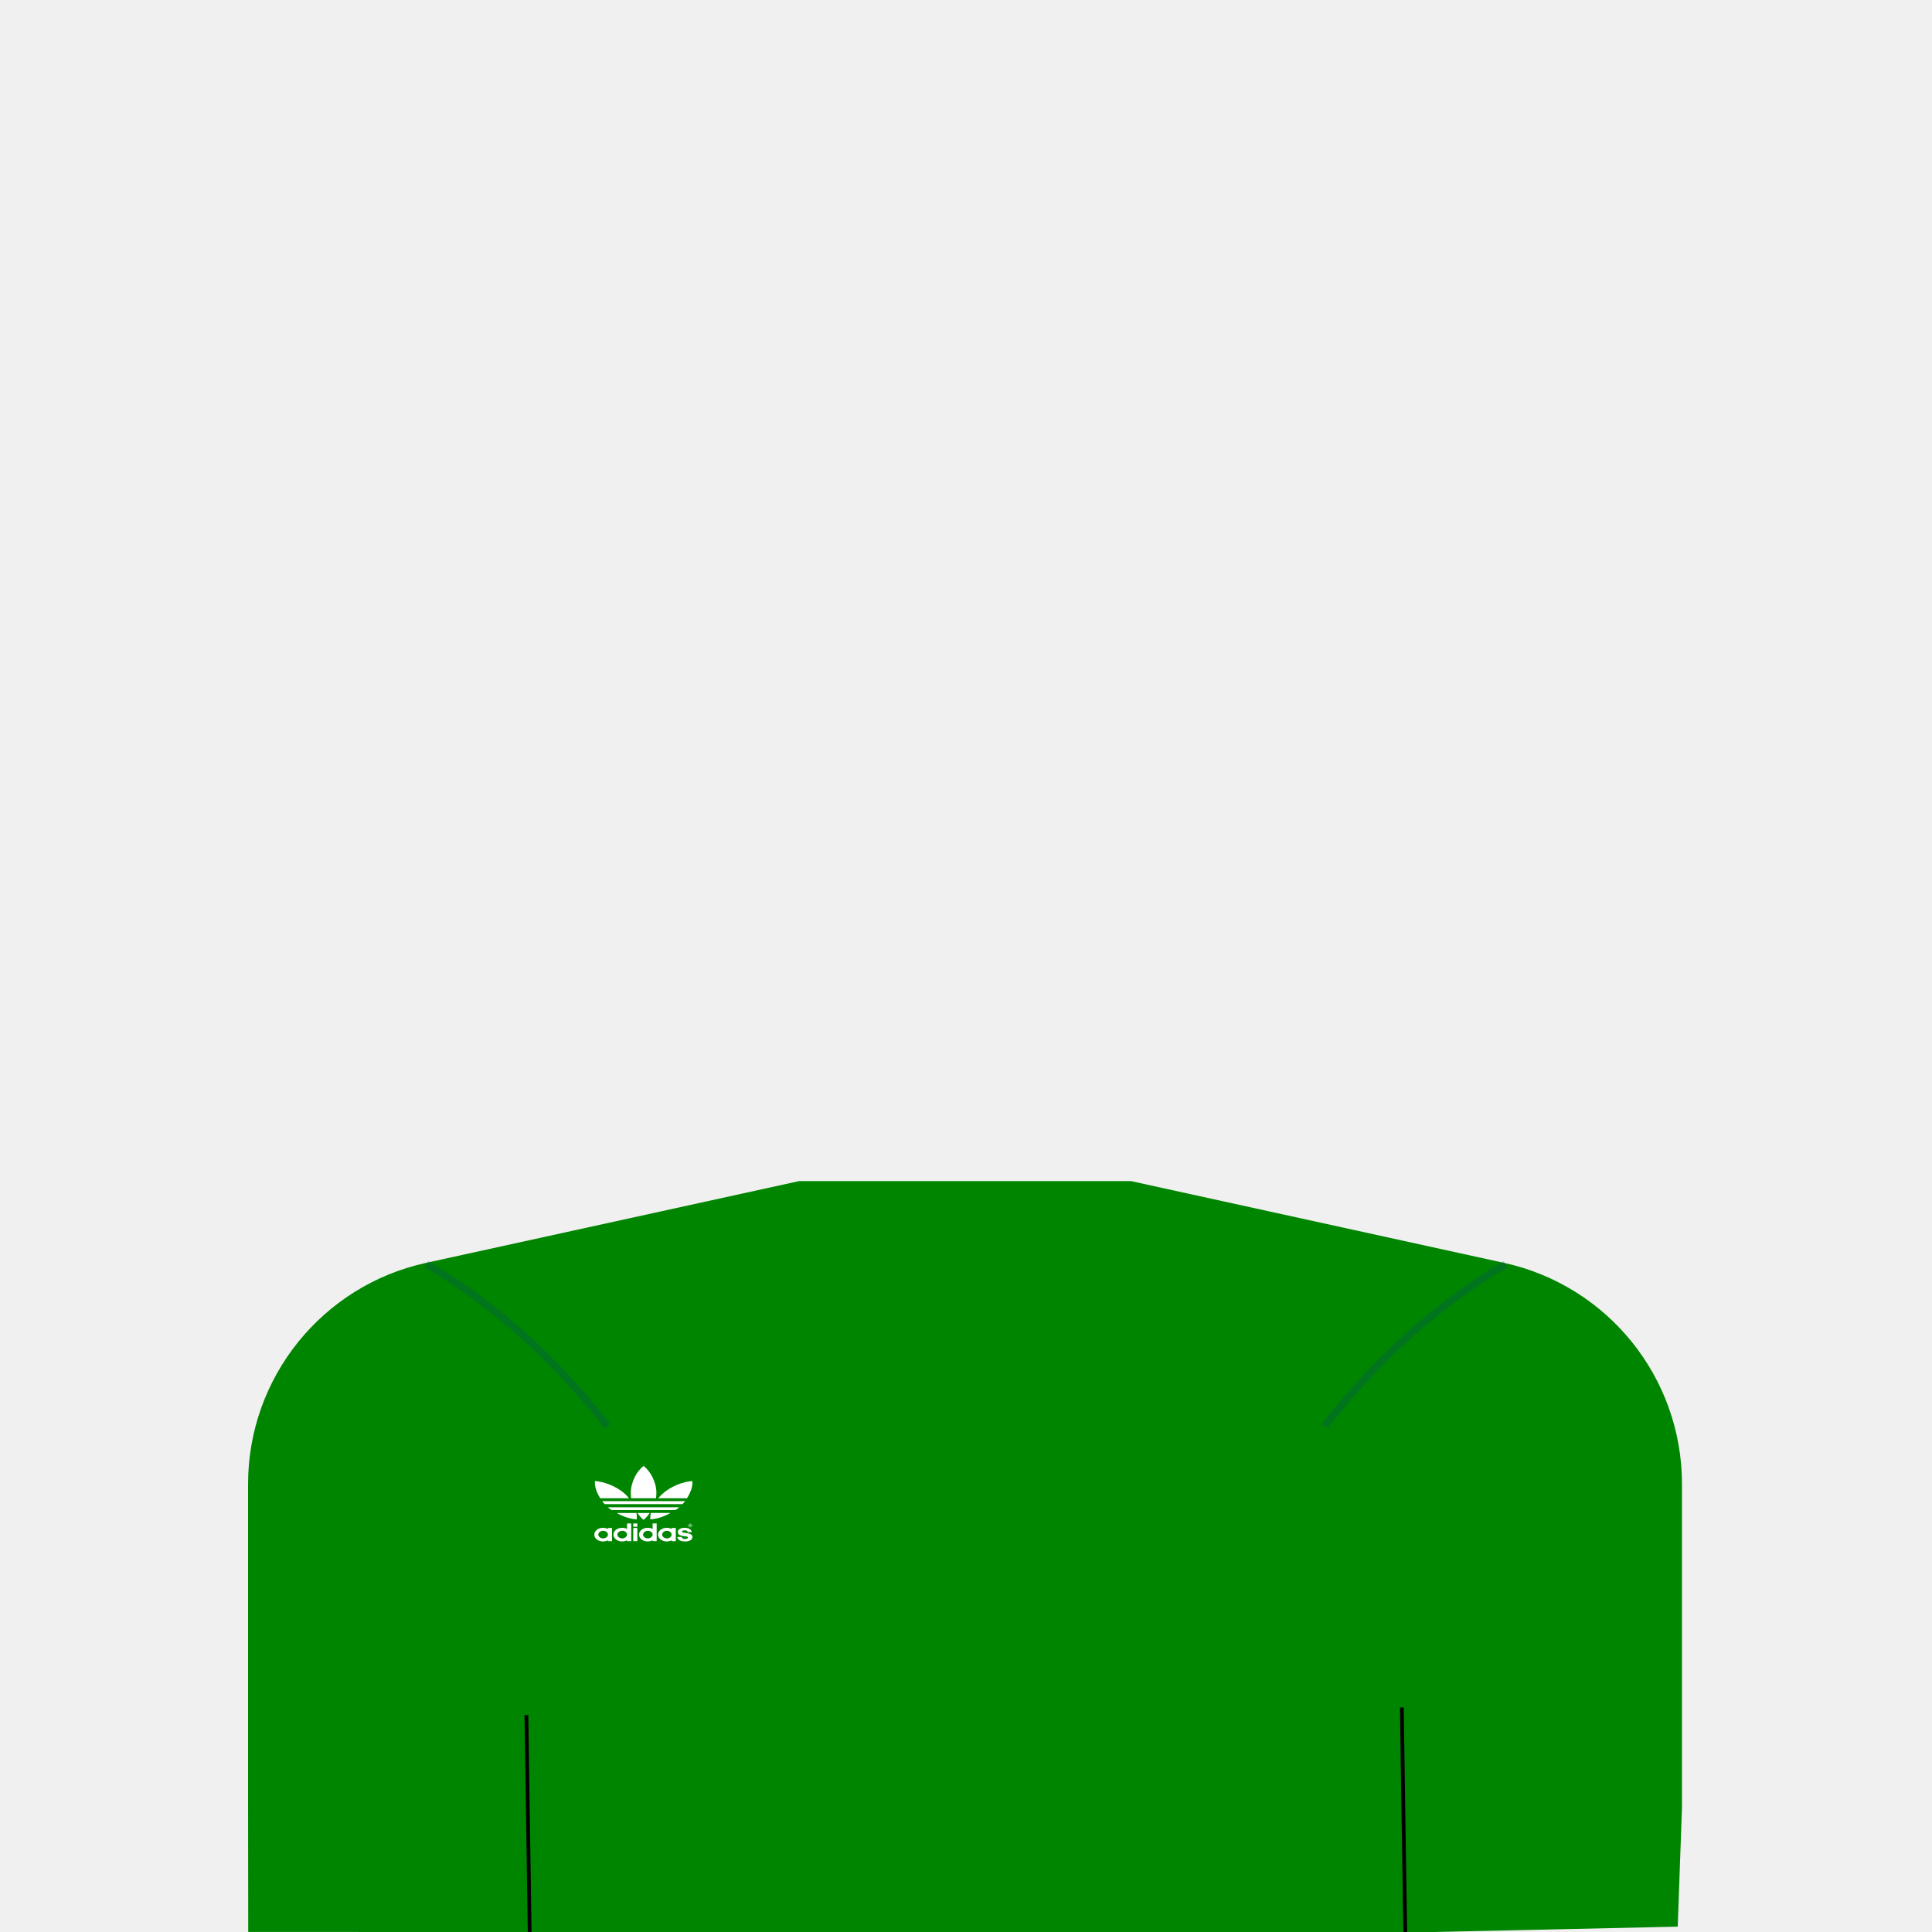
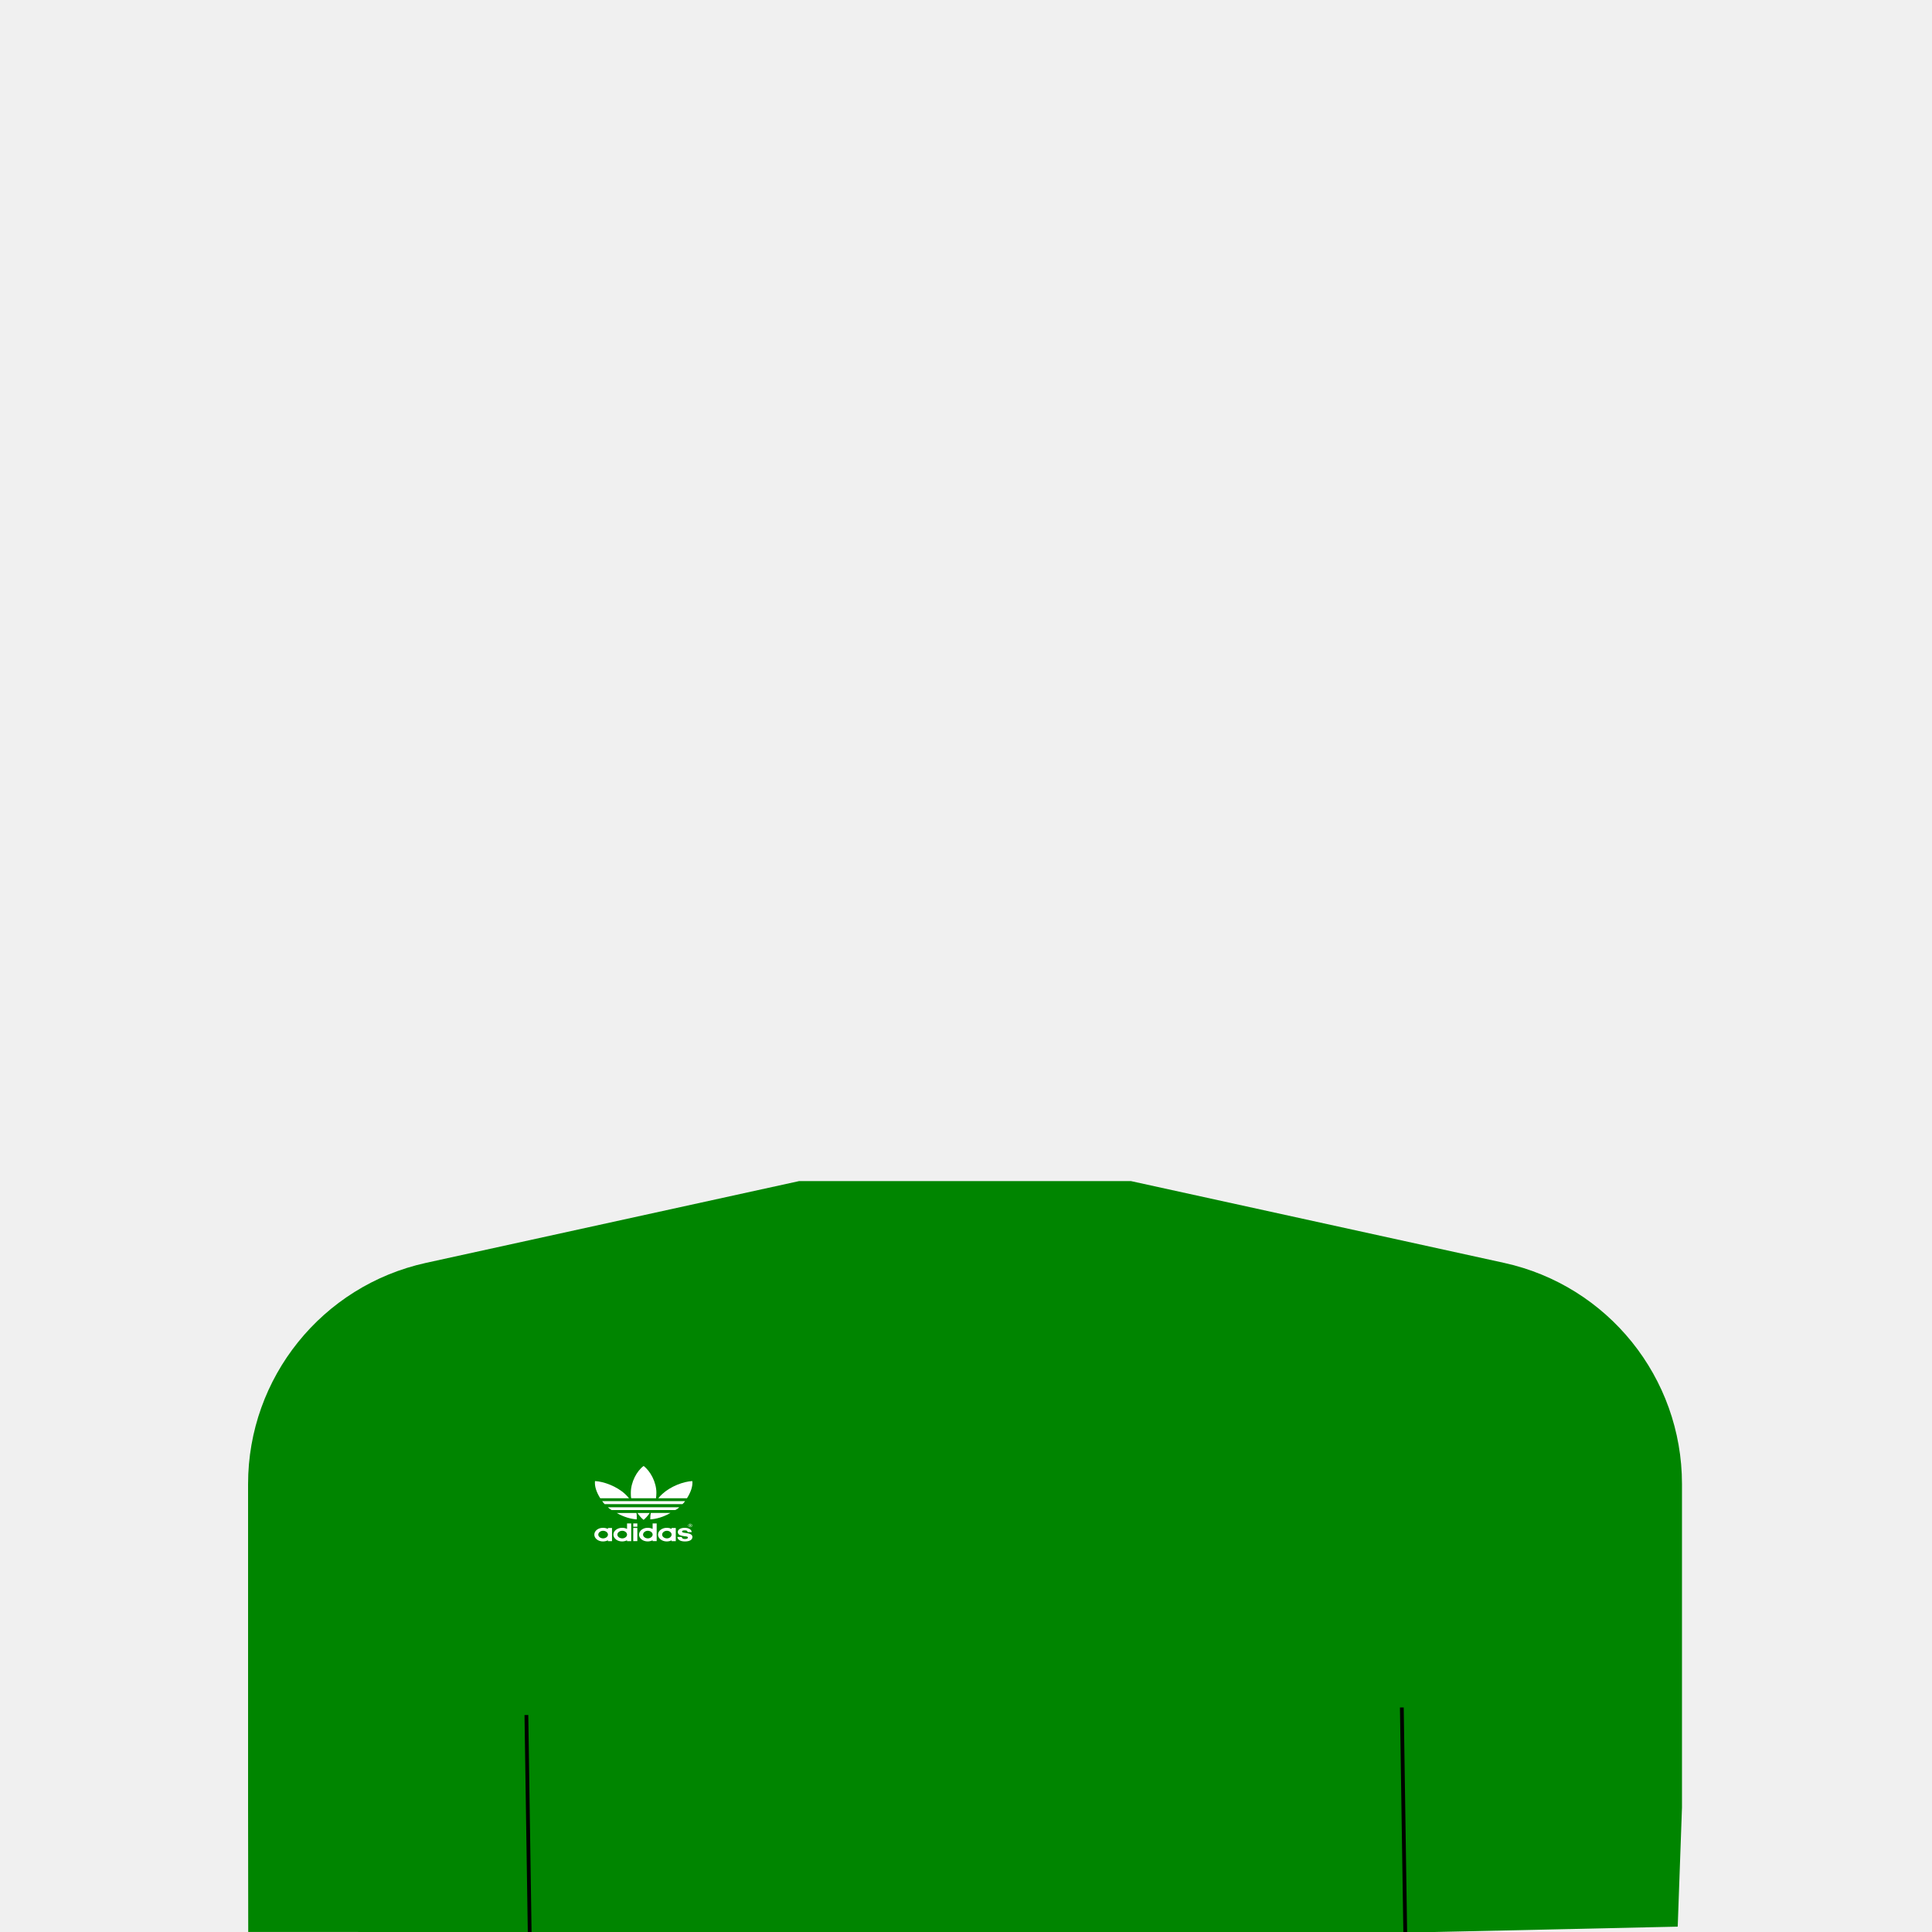
<svg xmlns="http://www.w3.org/2000/svg" width="512" height="512">
  <g id="shirt">
    <g id="chest">
      <path fill="#008500" d="M 255.742 313.009 L 299.742 313.009 L 398.588 334.674 C 426.121 340.709 445.742 365.095 445.742 393.283 L 445.742 479.009 L 444.612 510.582 L 379.742 512.009 L 255.742 512.009 L 131.742 512.009 L 65.784 511.981 L 65.742 479.009 L 65.742 393.283 C 65.742 365.096 85.363 340.709 112.896 334.674 L 211.742 313.009 L 255.742 313.009 Z" />
-       <path d="M113 335q27 16 48 43M399 335q-27 16-48 43" fill="none" stroke="#063d83" stroke-width="2" opacity="0.22" />
    </g>
  </g>
  <g id="logo">
    <path fill="#ffffff" d="m181.548,397.818c-0.157,0.248 -0.435,0.592 -0.691,0.794l-20.615,0c-0.15,-0.163 -0.506,-0.53 -0.662,-0.794l21.968,0m-1.539,1.623c-0.256,0.282 -0.641,0.552 -1.054,0.732l-16.882,0c-0.335,-0.18 -0.67,-0.451 -0.983,-0.732l18.919,0m-2.336,1.504c-1.824,1.076 -3.825,1.623 -5.342,1.701c0,-0.445 0,-1.054 0.157,-1.701l5.186,0m5.798,-8.445c0.157,1.318 -0.385,2.924 -1.41,4.546l-7.593,0c0.278,-0.383 0.641,-0.749 1.047,-1.121c2.208,-2.039 5.599,-3.307 7.957,-3.425m-14.731,10.152c-1.46,-0.079 -3.469,-0.625 -5.307,-1.701l5.236,0c0.1,0.642 0.1,1.256 0.071,1.701m1.824,0.124c-0.591,-0.445 -1.104,-1.054 -1.638,-1.825l3.255,0c-0.513,0.766 -1.076,1.38 -1.617,1.825m-3.875,-5.73l-7.622,0c-1.033,-1.623 -1.539,-3.228 -1.389,-4.546c2.336,0.118 5.756,1.38 7.964,3.425c0.378,0.372 0.762,0.738 1.047,1.121m7.159,0l-6.575,0c-0.1,-0.468 -0.1,-0.913 -0.1,-1.442c0,-2.845 1.588,-5.786 3.384,-7.104c1.774,1.318 3.391,4.265 3.391,7.104c0.007,0.53 -0.05,0.98 -0.1,1.442" id="XMLID_11_" />
    <path fill="#ffffff" d="m182.909,403.807c0.313,0 0.563,0.203 0.563,0.468c0,0.242 -0.249,0.445 -0.563,0.445c-0.313,0 -0.563,-0.203 -0.563,-0.445c0,-0.265 0.256,-0.468 0.563,-0.468zm0,0.062c-0.285,0 -0.484,0.18 -0.484,0.406c0,0.203 0.207,0.383 0.484,0.383c0.256,0 0.484,-0.18 0.484,-0.383c0.007,-0.22 -0.228,-0.406 -0.484,-0.406zm0.128,0.411c0.028,0 0.1,0.017 0.1,0.101l0,0.141l-0.1,0l0,-0.062c0,-0.101 -0.028,-0.146 -0.1,-0.146l-0.128,0l0,0.203l-0.1,0l0,-0.507l0.207,0c0.128,0 0.228,0.062 0.228,0.146c0,0.056 -0.057,0.124 -0.107,0.124l0,-0zm-0.228,-0.186l0,0.141l0.1,0c0.05,0 0.128,-0.023 0.128,-0.062c0,-0.045 -0.057,-0.079 -0.1,-0.079l-0.128,0" id="XMLID_16_" />
    <path fill="#ffffff" d="m181.52,408.5c1.076,0 1.98,-0.344 1.98,-1.194c0,-0.485 -0.435,-0.811 -1.133,-0.958c-0.719,-0.141 -1.638,-0.118 -1.638,-0.485c0.05,-0.242 0.335,-0.304 0.769,-0.304c0.67,0 0.698,0.282 0.727,0.468l1.097,0c-0.078,-0.67 -0.769,-1.138 -1.873,-1.138c-1.154,0 -1.824,0.485 -1.824,1.121c0,0.366 0.228,0.693 0.613,0.851c0.278,0.101 0.662,0.18 1.133,0.248c0.484,0.039 0.919,0.079 0.947,0.344c0,0.18 -0.228,0.406 -0.748,0.406c-0.748,0 -0.898,-0.327 -0.898,-0.546l-1.154,0c0.028,0.699 0.769,1.189 2.002,1.189" id="XMLID_17_" />
    <path fill="#ffffff" d="m176.697,408.5c0.492,0 0.926,-0.124 1.289,-0.304l0,0.225l1.104,0l0,-3.493l-1.111,0l0,0.265c-0.356,-0.203 -0.791,-0.304 -1.289,-0.304c-1.254,0 -2.308,0.794 -2.308,1.808c0.007,0.992 1.061,1.803 2.315,1.803l0,0zm-1.225,-1.808c0,-0.552 0.591,-1.02 1.282,-1.02c0.67,0 1.232,0.468 1.232,1.02c0,0.524 -0.563,0.997 -1.232,0.997c-0.698,0 -1.282,-0.473 -1.282,-0.997" id="XMLID_20_" />
    <path fill="#ffffff" d="m172.95,403.728l0,1.459c-0.385,-0.203 -0.819,-0.304 -1.311,-0.304c-1.261,0 -2.287,0.794 -2.287,1.808c0,0.997 1.026,1.803 2.287,1.803c0.484,0 0.947,-0.124 1.311,-0.304l0,0.225l1.076,0l0,-4.693l-1.076,0l0,0.006l0,0zm-2.536,2.963c0,-0.552 0.591,-1.02 1.254,-1.02c0.698,0 1.289,0.468 1.289,1.02c0,0.524 -0.591,0.997 -1.289,0.997c-0.67,0 -1.254,-0.473 -1.254,-0.997" id="XMLID_23_" />
    <path fill="#ffffff" d="m167.822,408.415l1.076,0l0,-3.493l-1.076,0l0,3.493zm0,-3.814l1.076,0l0,-0.873l-1.076,0l0,0.873" id="XMLID_26_" />
    <path fill="#ffffff" d="m164.865,408.5c0.484,0 0.919,-0.124 1.311,-0.304l0,0.225l1.104,0l0,-4.693l-1.104,0l0,1.459c-0.385,-0.203 -0.819,-0.304 -1.311,-0.304c-1.261,0 -2.308,0.794 -2.308,1.808c0,0.997 1.047,1.808 2.308,1.808l0,0zm-1.261,-1.808c0,-0.552 0.591,-1.02 1.311,-1.02c0.67,0 1.261,0.468 1.261,1.02c0,0.524 -0.591,0.997 -1.261,0.997c-0.719,0 -1.311,-0.473 -1.311,-0.997" id="XMLID_29_" />
    <path fill="#ffffff" d="m159.779,408.5c0.513,0 0.947,-0.124 1.332,-0.304l0,0.225l1.076,0l0,-3.493l-1.076,0l0,0.265c-0.385,-0.203 -0.848,-0.304 -1.332,-0.304c-1.261,0 -2.279,0.794 -2.279,1.808c0,0.992 1.026,1.803 2.279,1.803l0,0zm-1.232,-1.808c0,-0.552 0.591,-1.02 1.261,-1.02c0.719,0 1.311,0.468 1.311,1.02c0,0.524 -0.591,0.997 -1.311,0.997c-0.67,0 -1.261,-0.473 -1.261,-0.997" id="XMLID_32_" />
  </g>
  <line stroke-linecap="null" stroke-linejoin="null" id="svg_29" y2="518.5" x2="372.5" y1="452.5" x1="371.5" opacity="undefined" fill-opacity="null" stroke-dasharray="null" stroke-width="null" stroke="#000000" fill="none" />
  <line stroke-linecap="null" stroke-linejoin="null" id="svg_37" y2="520.5" x2="140.5" y1="454.5" x1="139.5" opacity="undefined" fill-opacity="null" stroke-dasharray="null" stroke-width="null" stroke="#000000" fill="none" />
</svg>
